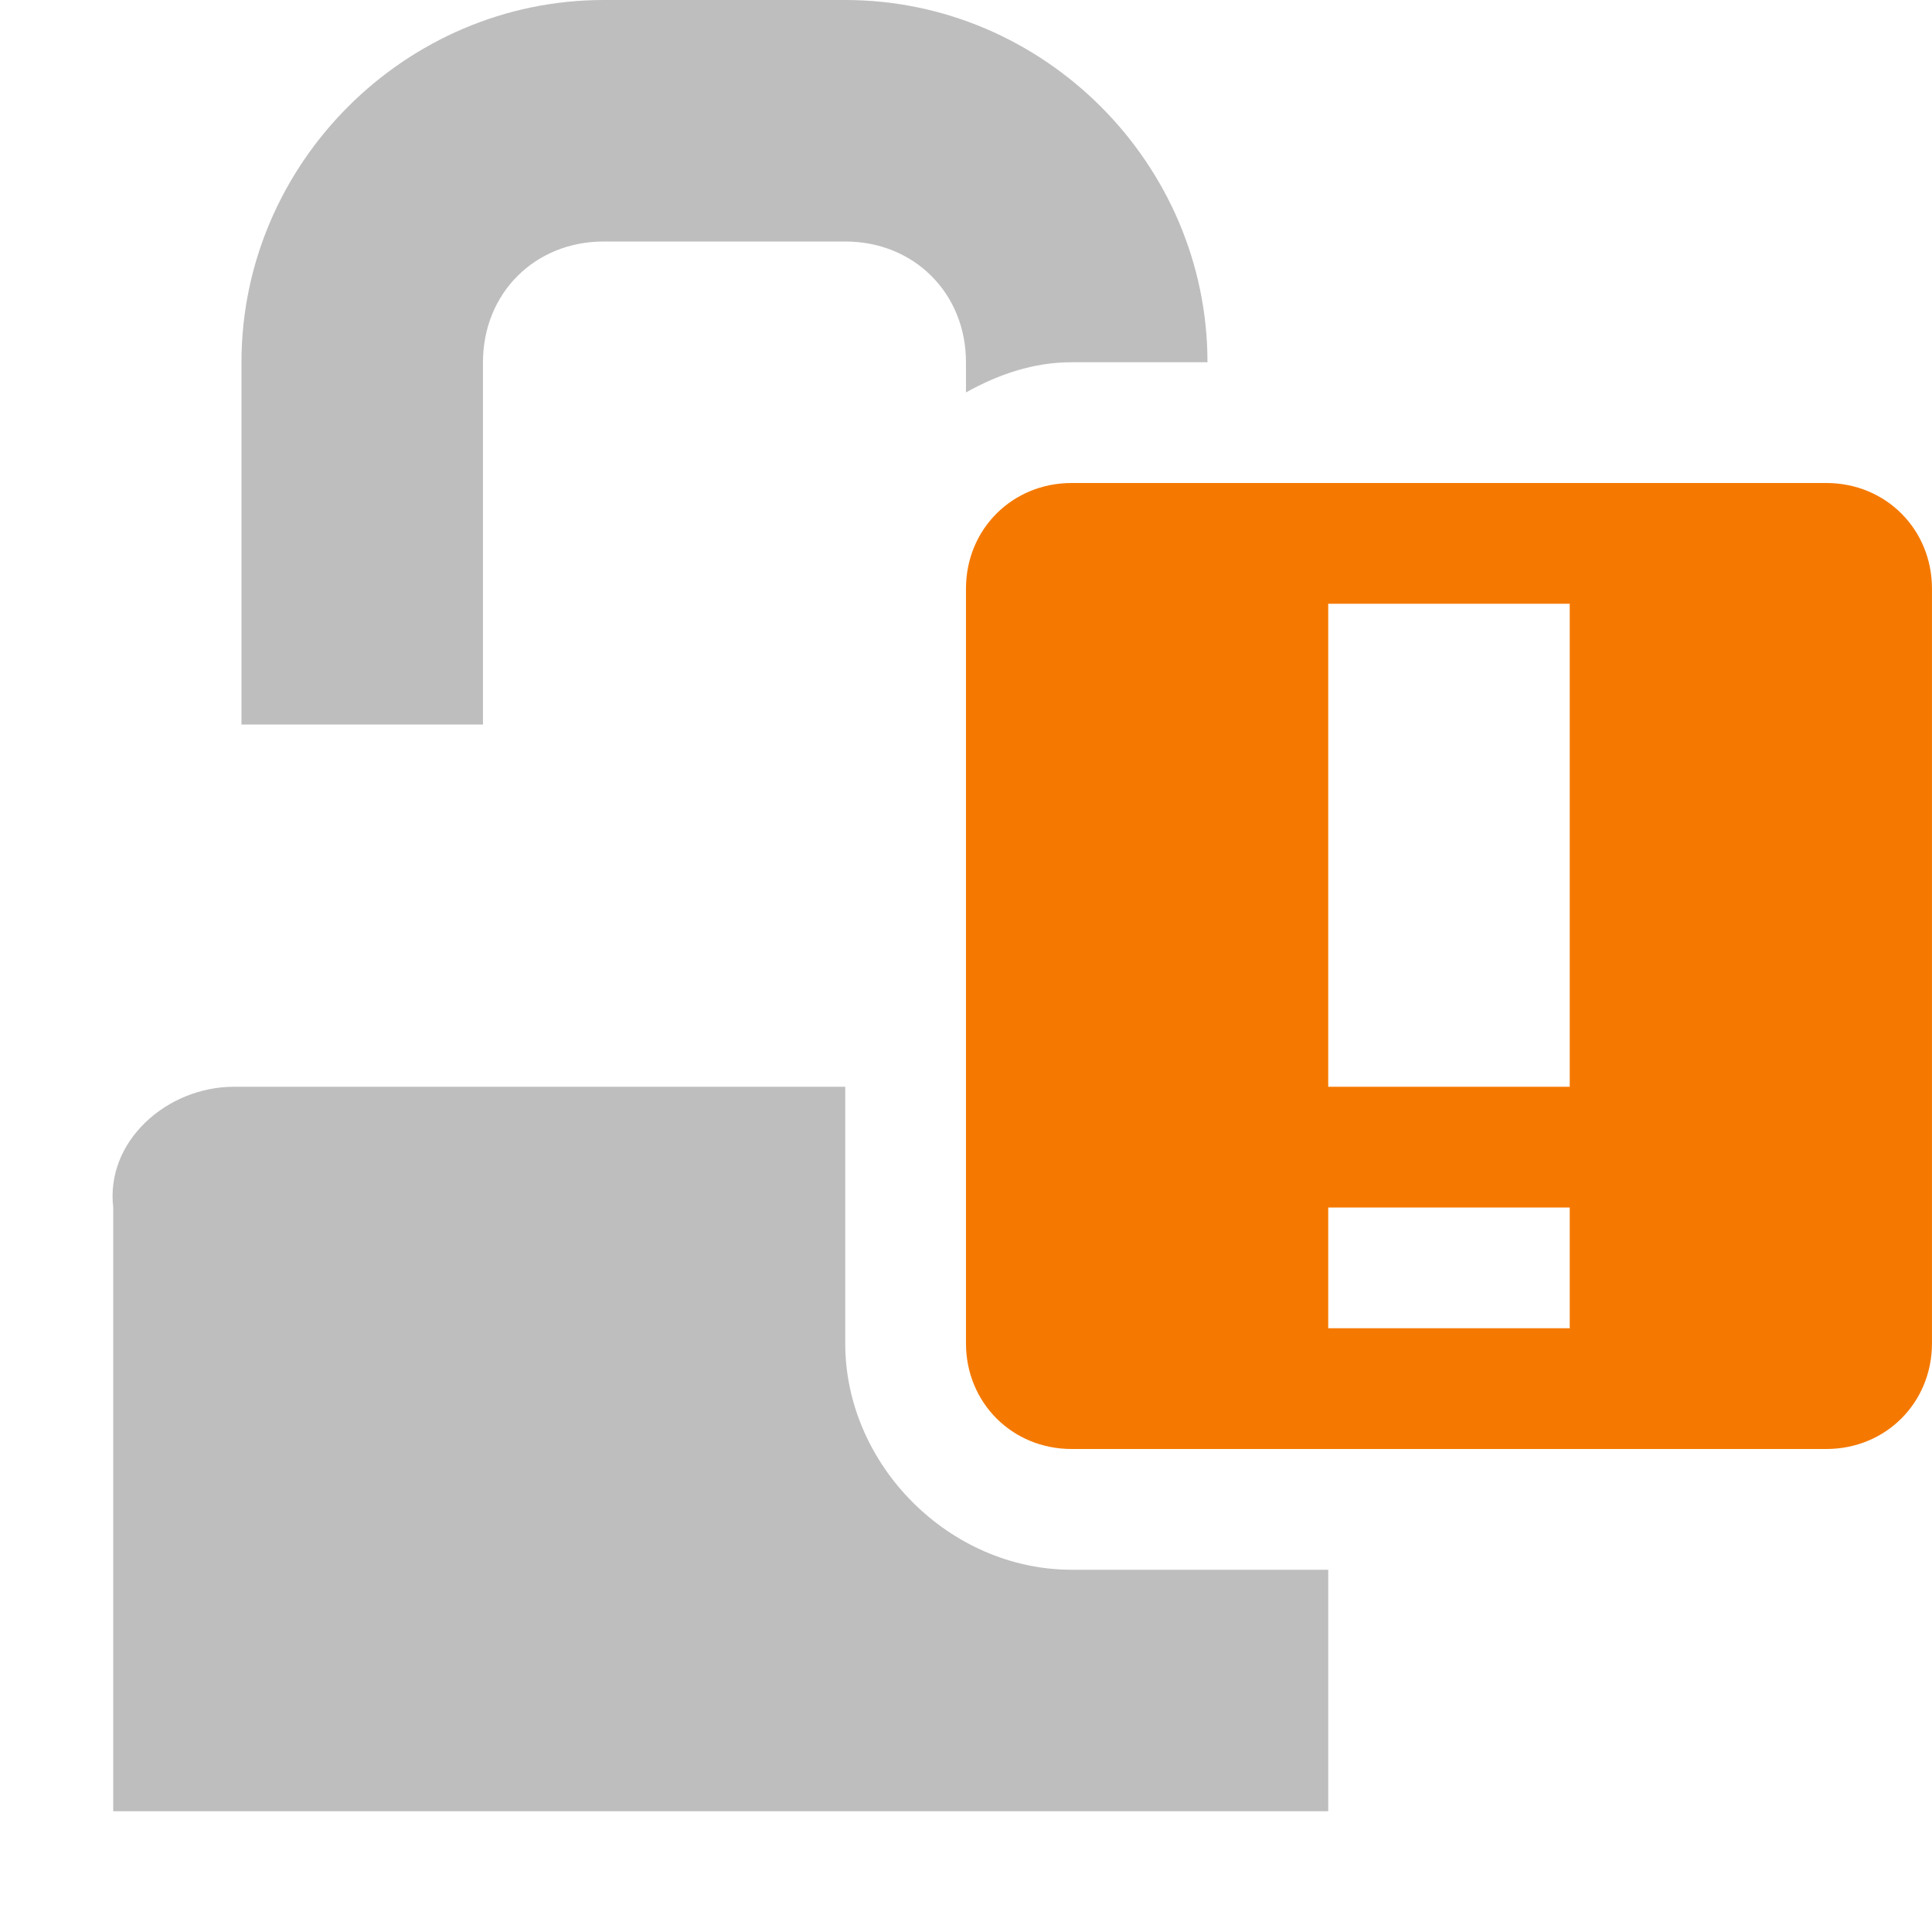
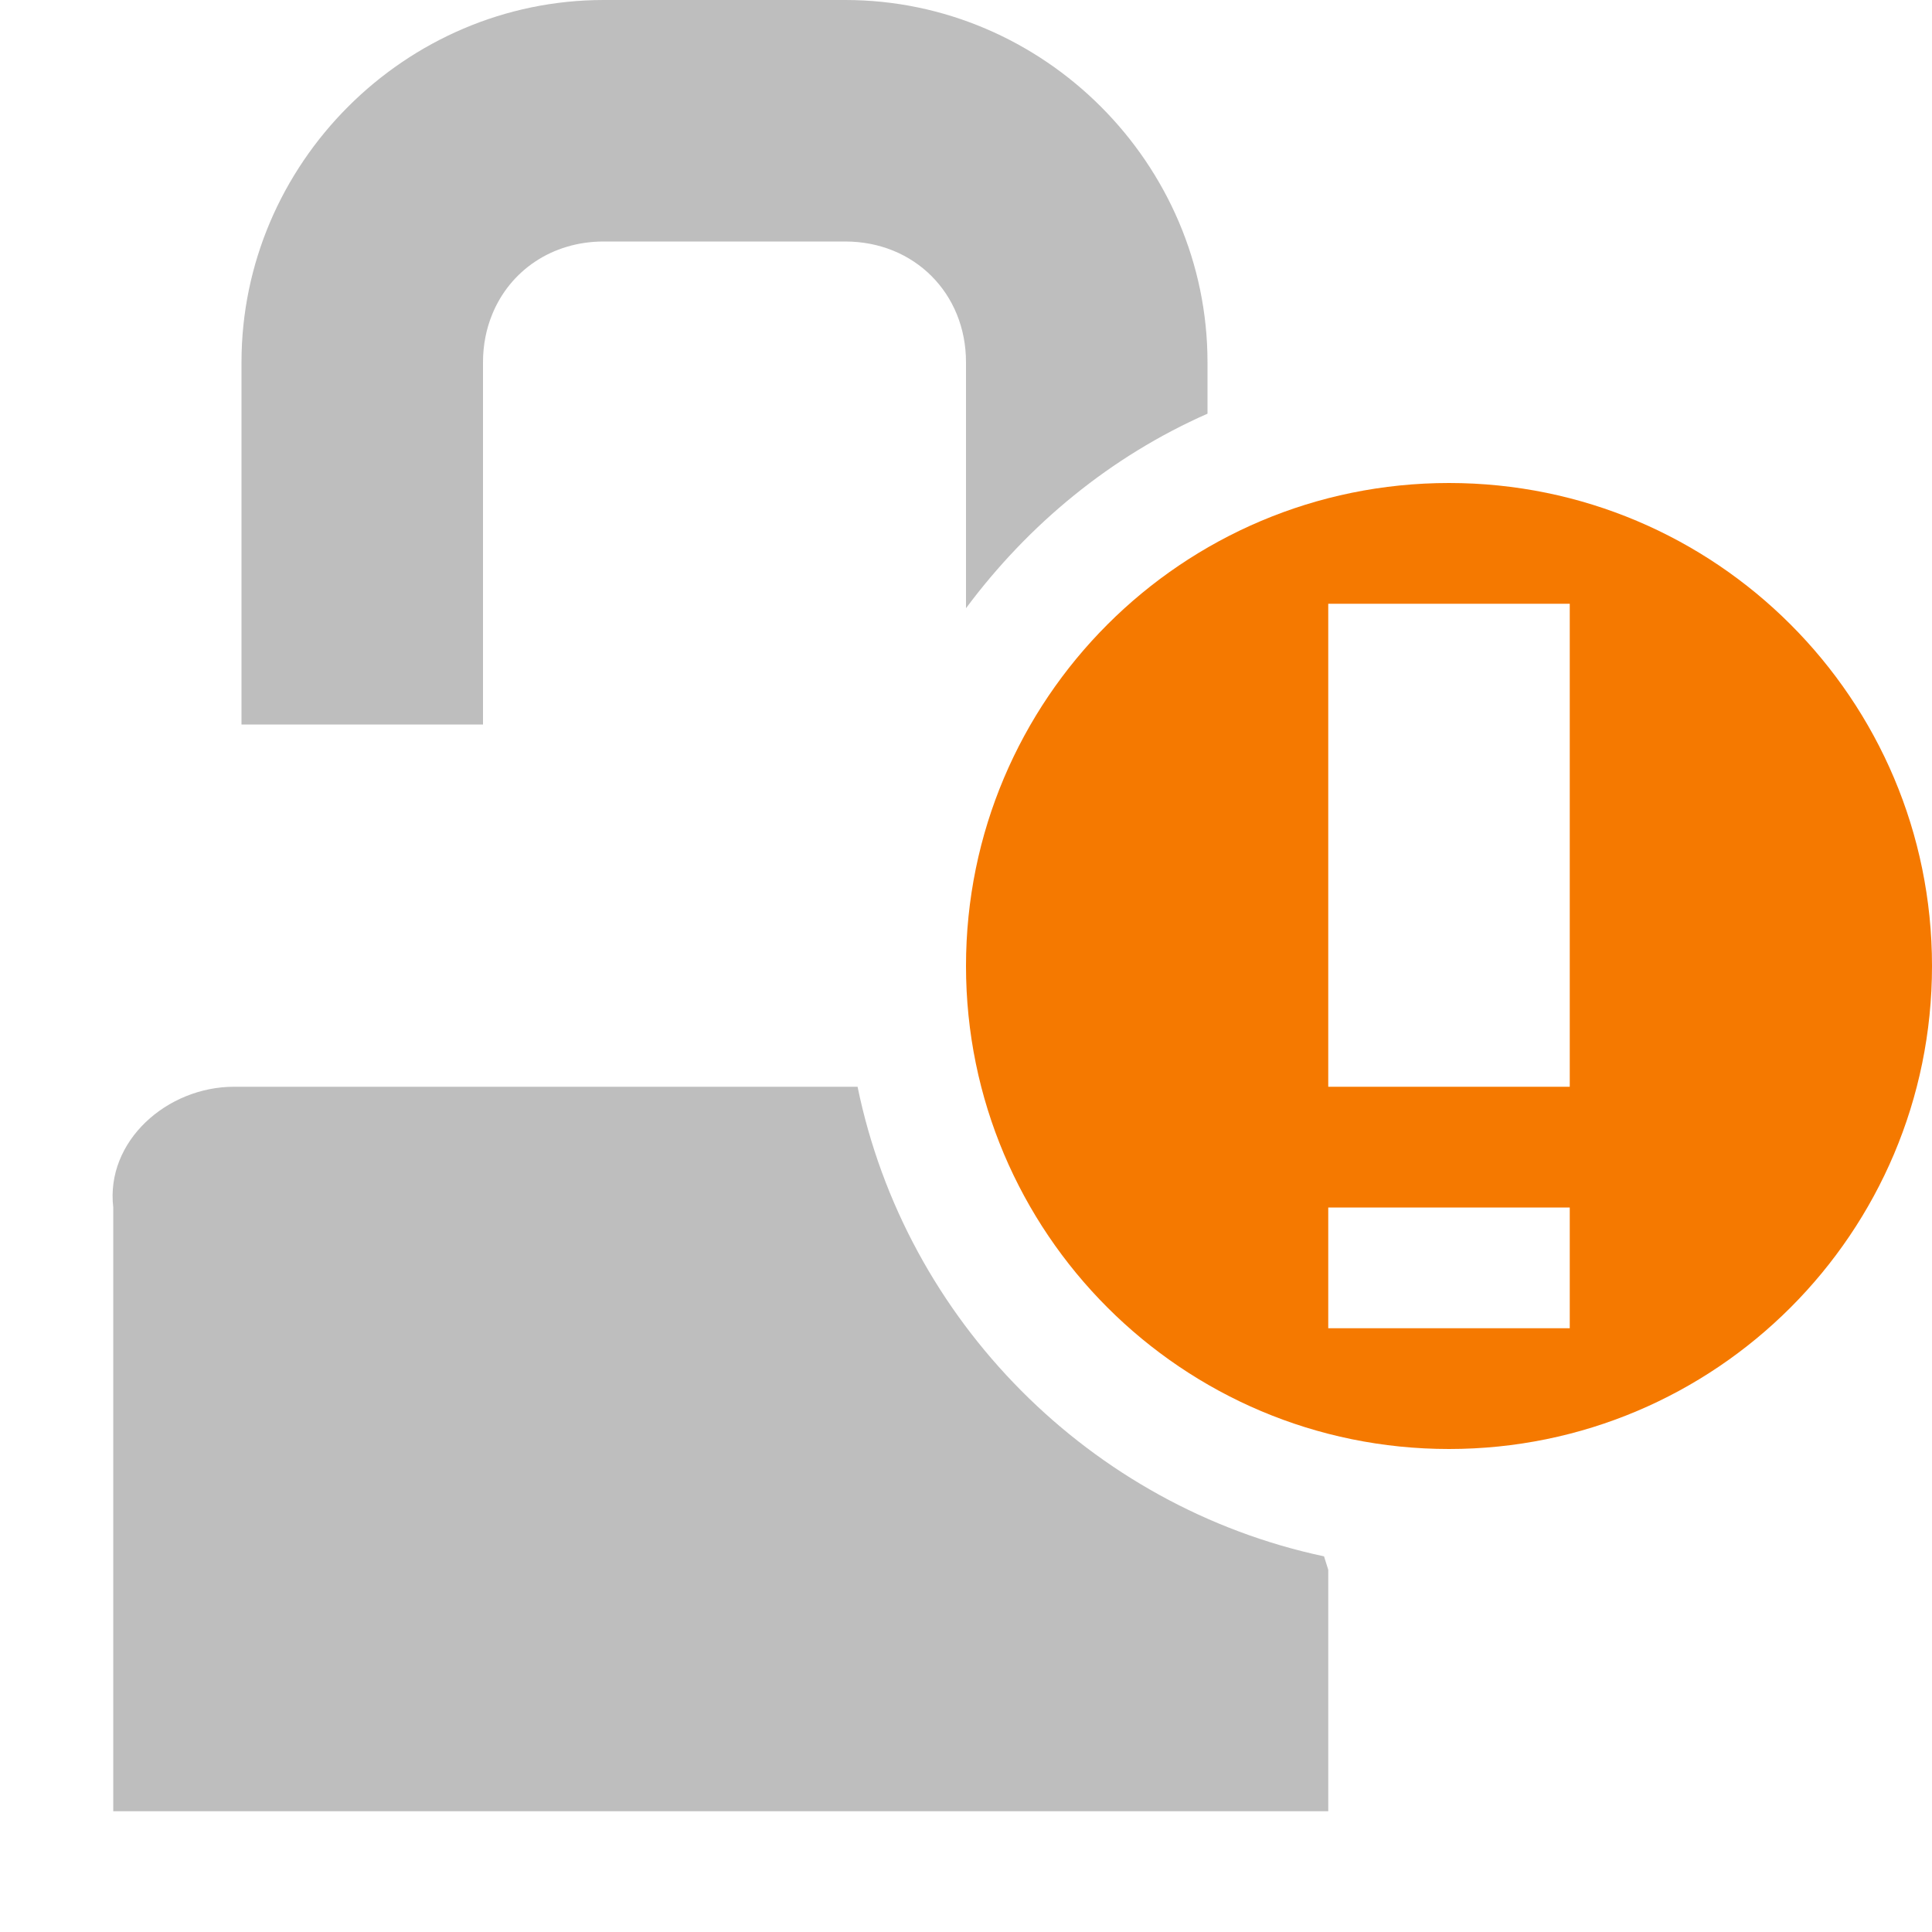
<svg xmlns="http://www.w3.org/2000/svg" height="16" width="16">
-   <g transform="translate(-101.0002 -397)">
-     <path d="m106 397c-1.645 0-3 1.355-3 3v3h2v-3c0-.571.429-1 1-1h2c.571 0 1 .429 1 1v.25c.267-.149.557-.25.875-.25h1.125c0-1.645-1.355-3-3-3zm-3.062 9c-.554 0-1.065.45-1 1v.531 4.469h10.062v-2h-2.125c-1.01 0-1.875-.865-1.875-1.875v-2.125z" fill="#bebebe" />
-     <path d="m109.875 401c-.492 0-.875.383-.875.875v6.25c0 .492.383.875.875.875h6.25c.492 0 .875-.383.875-.875v-6.25c0-.492-.383-.875-.875-.875zm2.125 1h2v4h-2zm0 5h2v1h-2z" fill="#f57900" />
-   </g>
+   <path d="m12 4a4 4 0 0 0 -4 4 4 4 0 0 0 4 4 4 4 0 0 0 4-4 4 4 0 0 0 -4-4zm-1 1h2v4h-2zm0 5h2v1h-2z" fill="#f57900" />
+   <path d="m5 0c-1.645 0-3 1.355-3 3v3h2v-2.75-.25c0-.143.027-.276.076-.396.147-.362.495-.604.924-.604h2c.571 0 1 .429 1 1v.25 1.787c.517-.695 1.199-1.258 2-1.611v-.426c0-1.645-1.355-3-3-3zm-3.062 9c-.554 0-1.065.45-1 1v.531 4.469h10.062v-2l-.035-.111c-1.934-.412-3.465-1.95-3.863-3.889z" fill="#bebebe" />
</svg>
